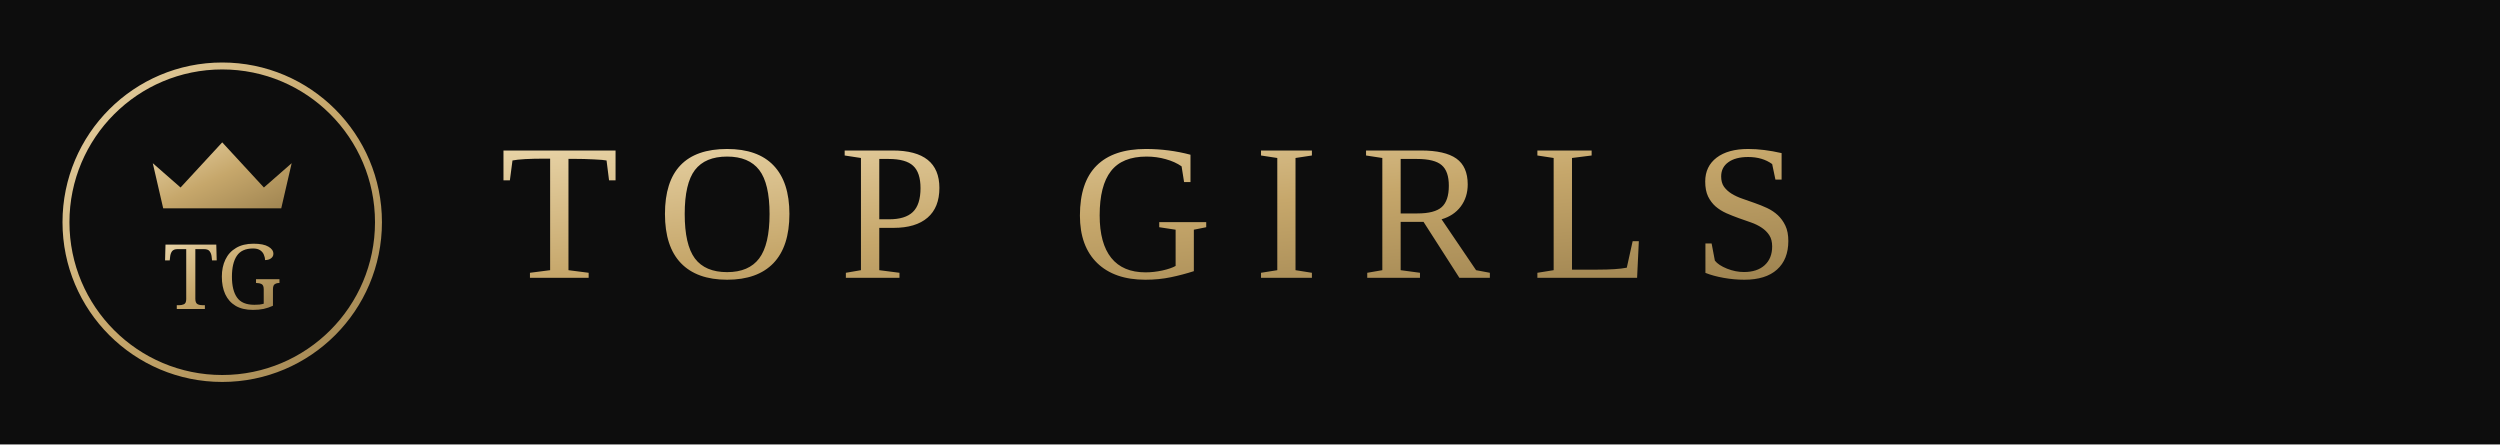
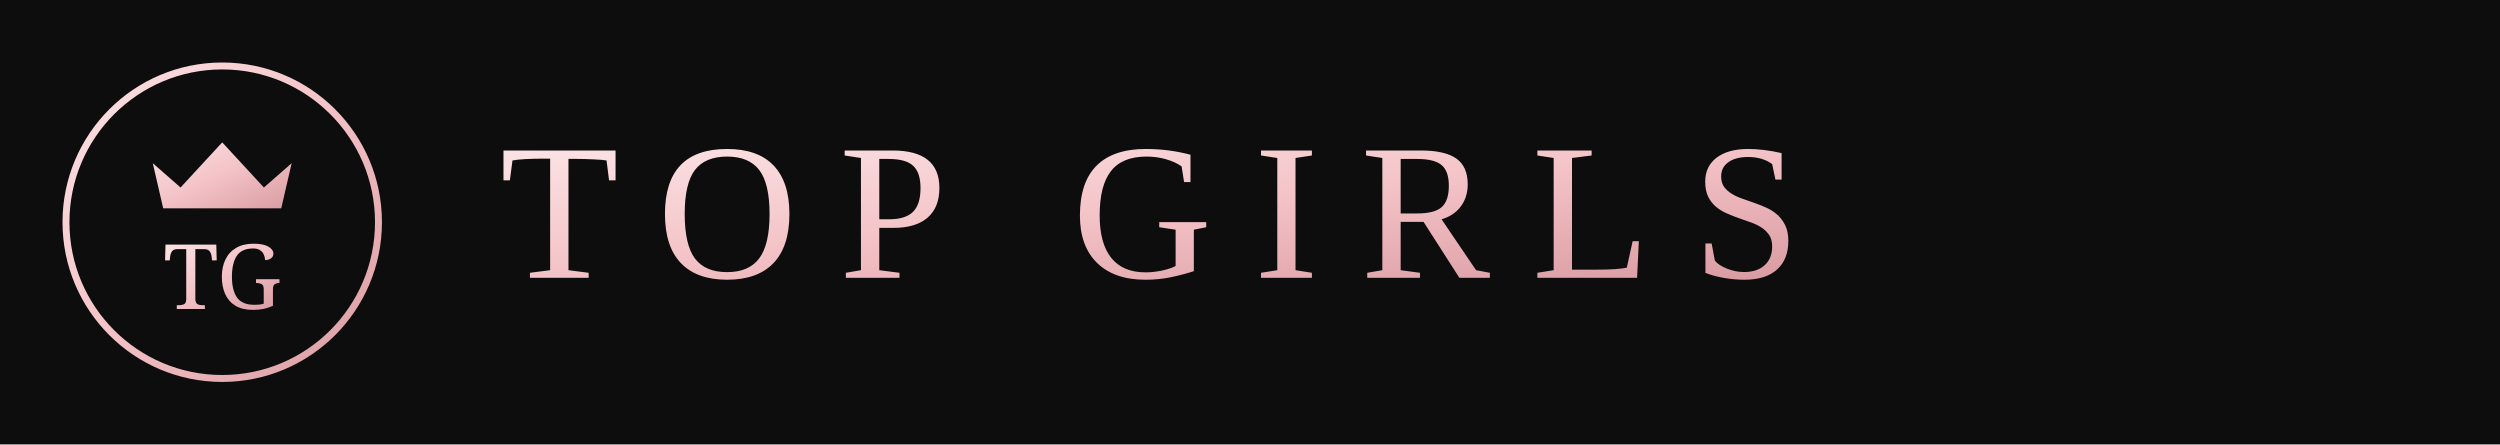
<svg xmlns="http://www.w3.org/2000/svg" viewBox="0 0 360 64" role="img" aria-label="Top Girls">
  <defs>
    <linearGradient id="g" x1="0" y1="0" x2="1" y2="1">
-       <stop offset="0" stop-color="#E8D3A6" />
-       <stop offset=".5" stop-color="#C6A76B" />
-       <stop offset="1" stop-color="#9E8350" />
+       <stop offset="0" stop-color="#FBE3E5" />
+       <stop offset=".5" stop-color="#F3C2C6" />
+       <stop offset="1" stop-color="#D99BA2" />
    </linearGradient>
  </defs>
  <rect width="360" height="64" fill="#0D0D0D" />
  <g transform="translate(8,8)">
    <circle cx="24" cy="24" r="22.5" fill="none" stroke="url(#g)" />
    <path d="M14 15.5 L18 19 L24 12.5 L30 19 L34 15.5 L32.5 22 H15.5 Z" fill="url(#g)" />
    <text x="24" y="36.5" text-anchor="middle" font-family="Georgia,serif" font-size="13" fill="url(#g)">TG</text>
  </g>
  <text x="72" y="40" font-family="Georgia,'Times New Roman',serif" font-size="28" letter-spacing="6" fill="url(#g)">TOP GIRLS</text>
</svg>
